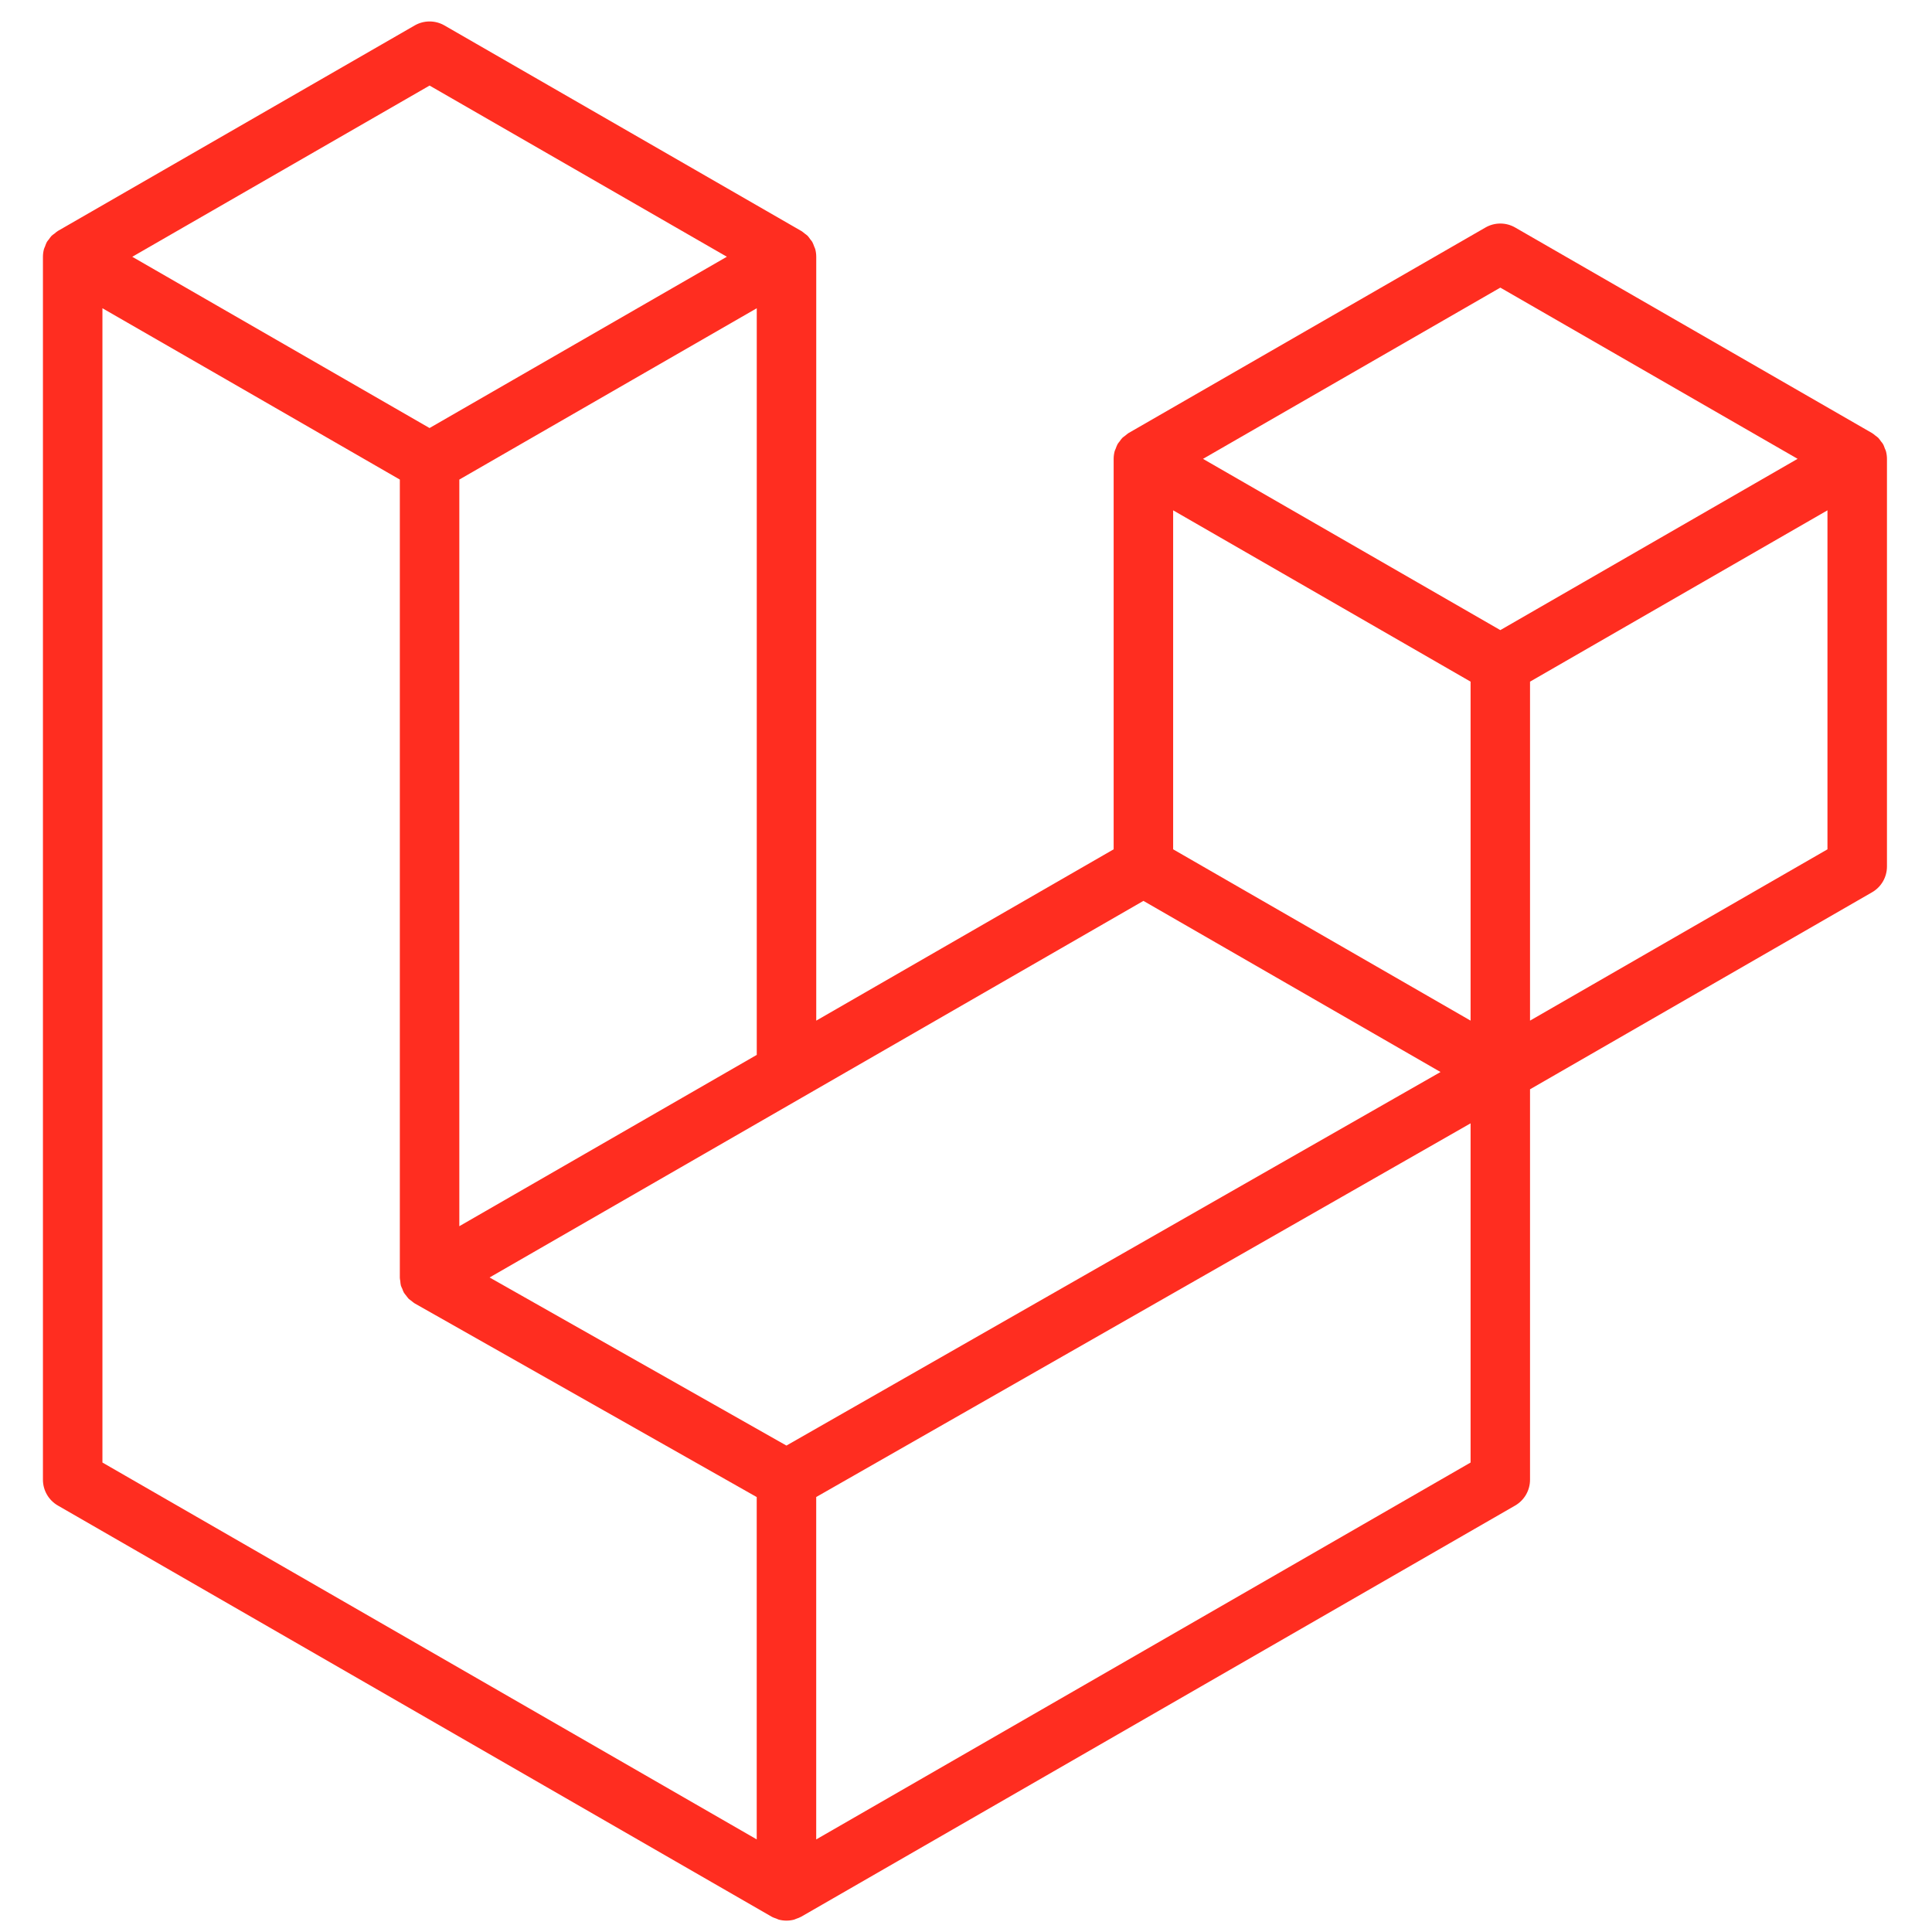
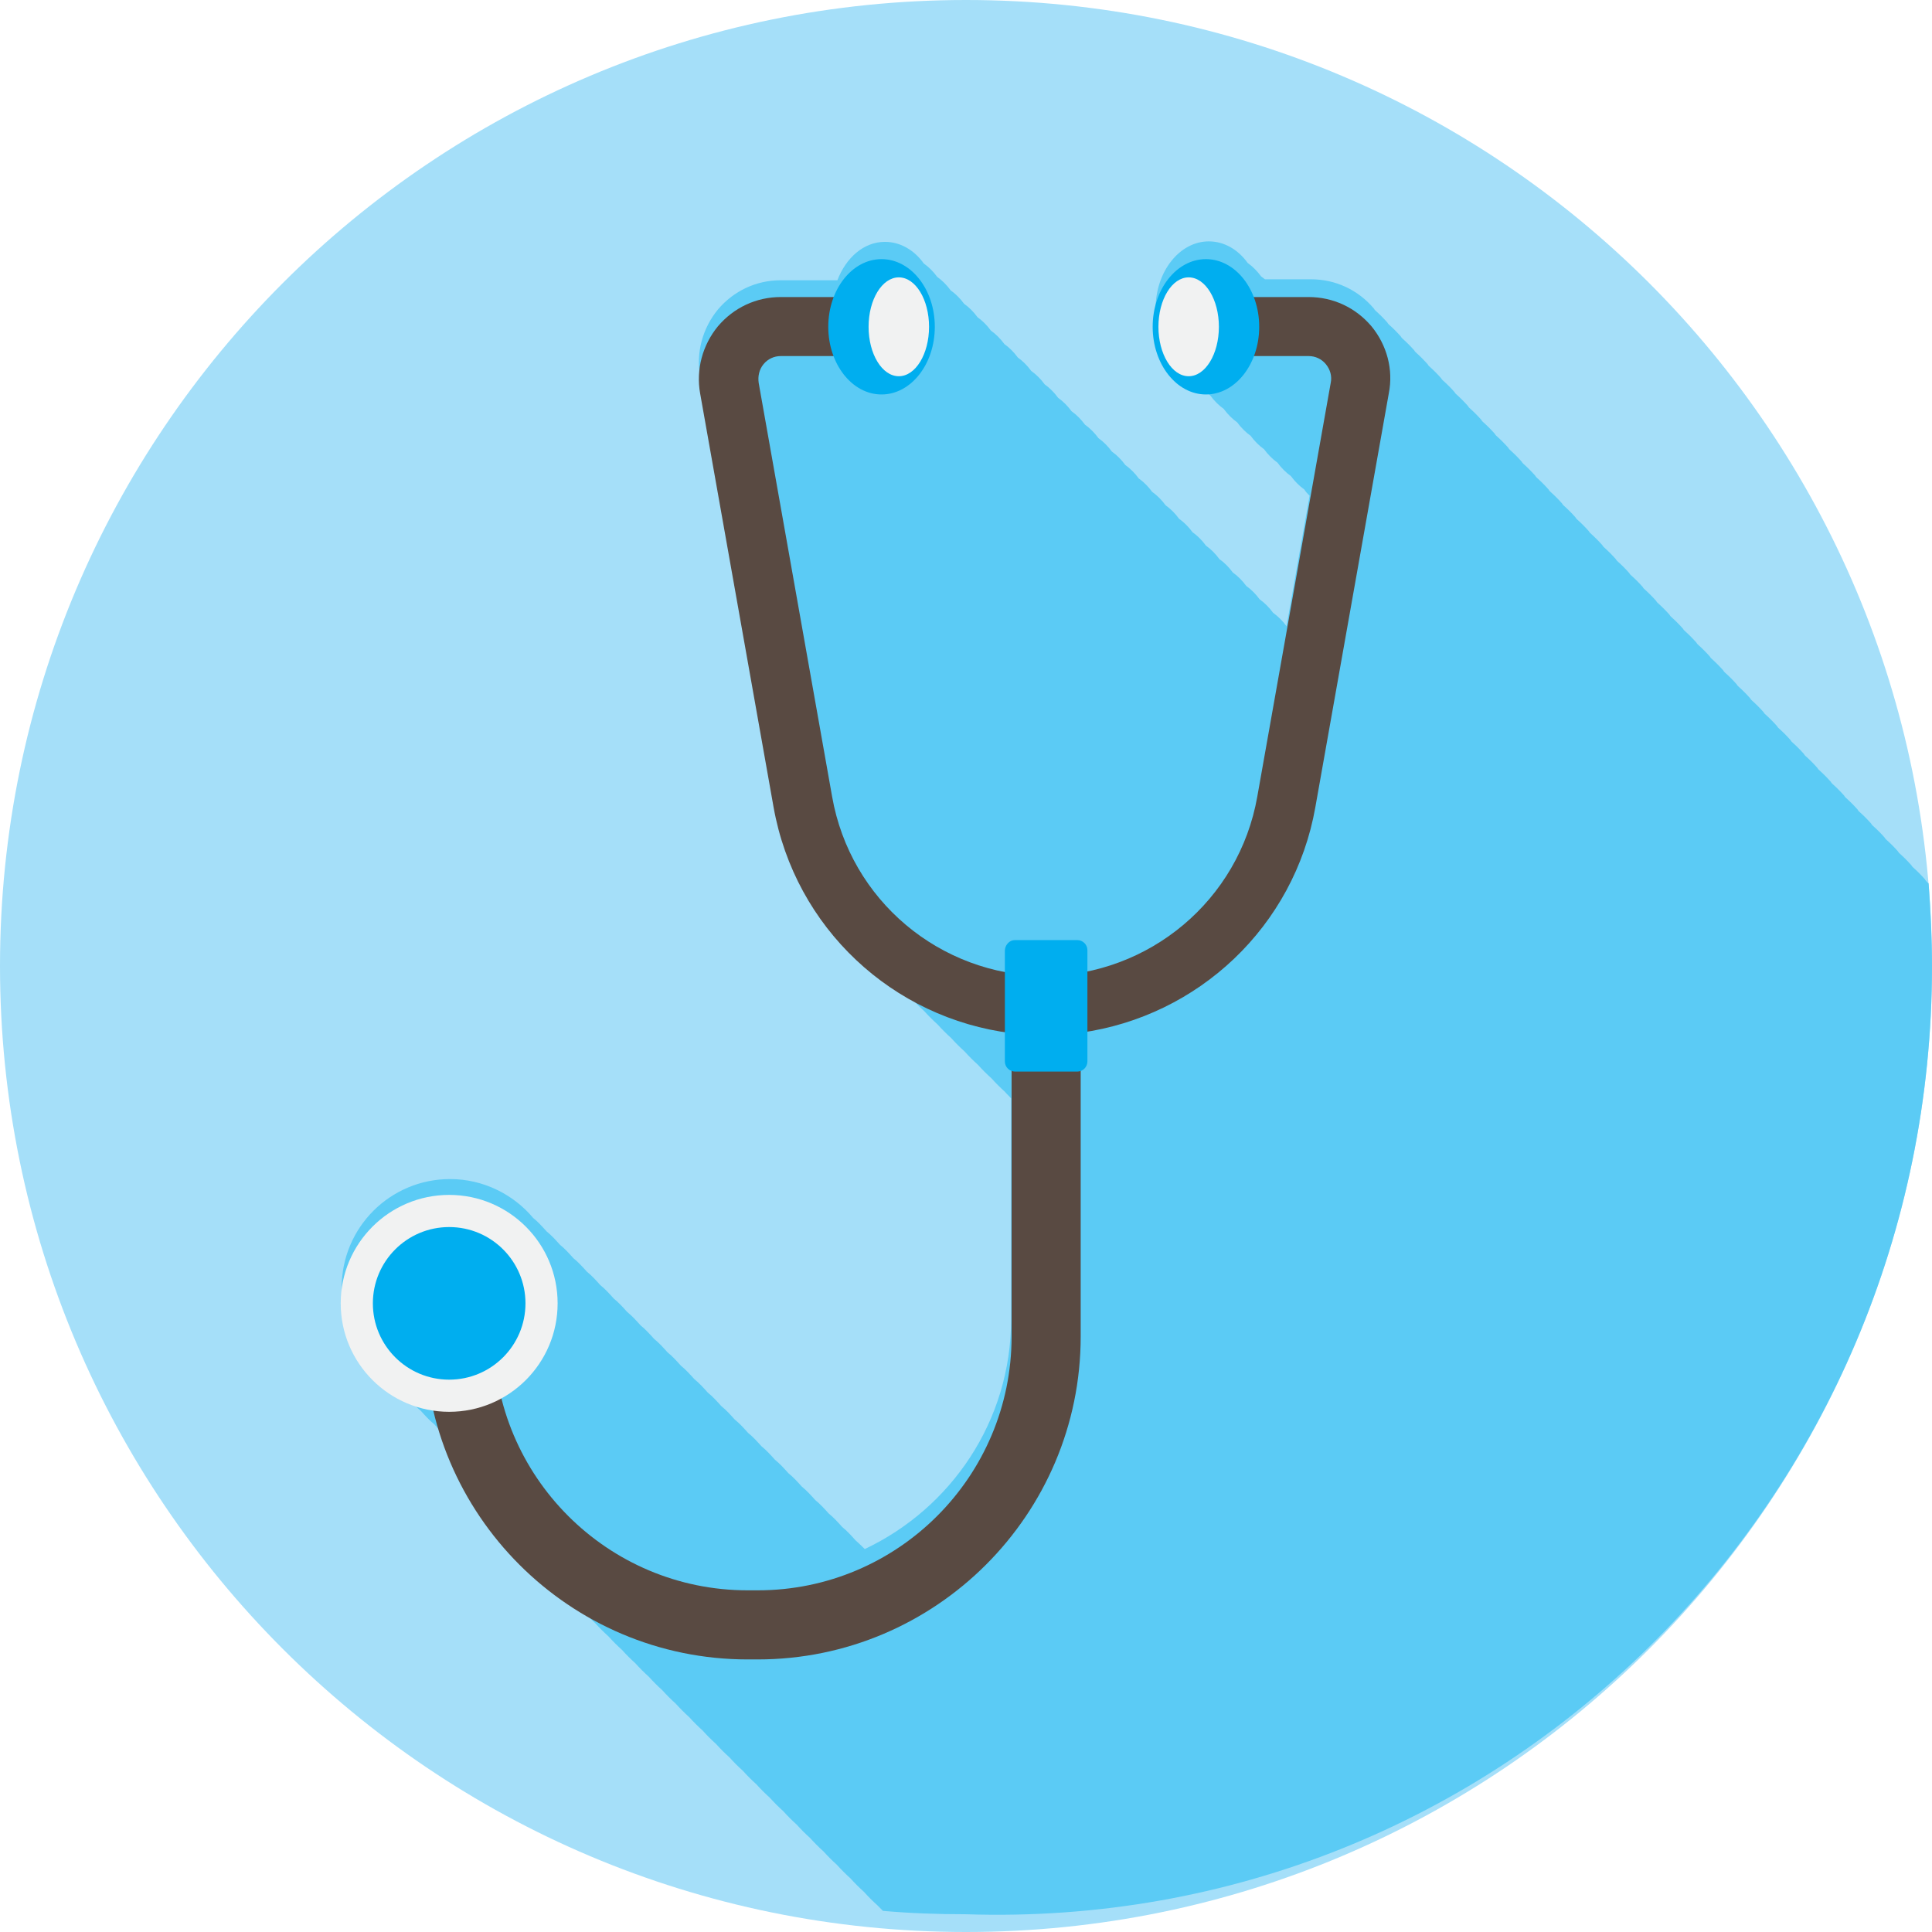
- <svg xmlns="http://www.w3.org/2000/svg" width="166" height="166" viewBox="0 0 166 166" fill="none">
-   <path fill-rule="evenodd" clip-rule="evenodd" d="M162.041 38.759C162.099 38.977 162.129 39.201 162.13 39.426V74.452C162.13 74.902 162.011 75.344 161.786 75.733C161.561 76.122 161.237 76.444 160.847 76.668L131.462 93.594V127.141C131.462 128.054 130.977 128.897 130.186 129.357L68.847 164.683C68.707 164.763 68.554 164.814 68.401 164.868C68.343 164.887 68.289 164.922 68.228 164.938C67.8 165.051 67.349 165.051 66.92 164.938C66.85 164.919 66.786 164.881 66.719 164.855C66.579 164.804 66.432 164.76 66.298 164.683L4.972 129.357C4.583 129.133 4.259 128.81 4.034 128.421C3.808 128.032 3.69 127.591 3.689 127.141L3.689 22.063C3.689 21.834 3.721 21.61 3.779 21.393C3.798 21.32 3.843 21.253 3.868 21.179C3.916 21.045 3.961 20.908 4.031 20.783C4.079 20.7 4.149 20.633 4.206 20.557C4.28 20.454 4.347 20.349 4.433 20.26C4.506 20.186 4.602 20.132 4.685 20.068C4.778 19.992 4.861 19.909 4.966 19.848L35.633 2.185C36.022 1.961 36.462 1.844 36.91 1.844C37.358 1.844 37.798 1.961 38.186 2.185L68.851 19.848H68.857C68.959 19.912 69.045 19.992 69.138 20.065C69.221 20.129 69.313 20.186 69.387 20.257C69.476 20.349 69.54 20.454 69.616 20.557C69.671 20.633 69.744 20.7 69.789 20.783C69.862 20.911 69.904 21.045 69.955 21.179C69.98 21.253 70.025 21.32 70.044 21.396C70.103 21.614 70.133 21.838 70.133 22.063V87.694L95.686 72.974V39.423C95.686 39.2 95.718 38.973 95.775 38.759C95.798 38.683 95.839 38.615 95.865 38.542C95.916 38.408 95.96 38.271 96.031 38.146C96.079 38.063 96.149 37.996 96.203 37.92C96.279 37.818 96.343 37.712 96.433 37.623C96.506 37.549 96.599 37.495 96.681 37.431C96.777 37.355 96.86 37.272 96.962 37.211L127.633 19.548C128.021 19.324 128.461 19.206 128.91 19.206C129.358 19.206 129.798 19.324 130.186 19.548L160.85 37.211C160.959 37.275 161.042 37.355 161.137 37.428C161.217 37.492 161.31 37.549 161.383 37.62C161.473 37.712 161.536 37.818 161.613 37.92C161.67 37.996 161.741 38.063 161.785 38.146C161.859 38.271 161.9 38.408 161.951 38.542C161.98 38.615 162.021 38.683 162.041 38.759ZM157.018 72.974V43.848L146.287 50.028L131.462 58.568V87.694L157.021 72.974H157.018ZM126.354 125.663V96.518L111.771 104.85L70.13 128.626V158.046L126.354 125.663ZM8.801 26.485V125.663L65.018 158.043V128.629L35.649 112L35.64 111.994L35.627 111.988C35.528 111.93 35.445 111.847 35.353 111.777C35.273 111.713 35.18 111.662 35.11 111.592L35.104 111.582C35.021 111.502 34.963 111.403 34.893 111.314C34.829 111.228 34.753 111.154 34.702 111.065L34.699 111.055C34.641 110.96 34.606 110.845 34.565 110.736C34.523 110.64 34.469 110.551 34.443 110.449C34.411 110.328 34.405 110.197 34.392 110.072C34.379 109.976 34.354 109.881 34.354 109.785V109.778V41.205L19.532 32.662L8.801 26.485ZM36.913 7.35L11.364 22.063L36.907 36.777L62.453 22.06L36.907 7.35H36.913ZM50.2 99.174L65.022 90.637V26.485L54.291 32.665L39.466 41.205V105.357L50.2 99.174ZM128.91 24.713L103.363 39.426L128.91 54.14L154.453 39.423L128.91 24.713ZM126.354 58.568L111.529 50.028L100.798 43.848V72.974L115.619 81.511L126.354 87.694V58.568ZM67.571 124.205L105.042 102.803L123.772 92.109L98.245 77.405L68.854 94.334L42.066 109.762L67.571 124.205Z" fill="#FF2D20" />
+ <svg xmlns="http://www.w3.org/2000/svg" viewBox="496.3 511.6 402.6 402.6" width="402.6" height="402.6">
+   <g transform="matrix(1, 0, 0, 1, 0, 0)">
+     <path d="M 898.9 712.9 A 201.3 201.3 0 0 1 697.6 914.2 A 201.3 201.3 0 0 1 496.3 712.9 A 201.3 201.3 0 0 1 697.6 511.6 A 201.3 201.3 0 0 1 898.9 712.9 Z" class="st1" style="fill: rgb(165, 223, 249);" transform="matrix(1, 0, 0, 1, 0, 0)" />
+     <path class="st3" d="M898.9,712.9c0-5.8-0.3-11.5-0.7-17.2c-0.2-0.2-0.4-0.3-0.5-0.5c-0.1-0.1-0.2-0.2-0.3-0.4   c-0.8-0.9-1.6-1.7-2.5-2.5c-0.1-0.1-0.2-0.2-0.3-0.4c-0.8-0.9-1.6-1.7-2.5-2.5c-0.1-0.1-0.2-0.2-0.3-0.4c-0.8-0.9-1.6-1.7-2.5-2.5   c-0.1-0.1-0.2-0.2-0.3-0.4c-0.8-0.9-1.6-1.7-2.5-2.5c-0.1-0.1-0.2-0.2-0.3-0.4c-0.8-0.9-1.6-1.7-2.5-2.5c-0.1-0.1-0.2-0.2-0.3-0.4   c-0.8-0.9-1.6-1.7-2.5-2.5c-0.1-0.1-0.2-0.2-0.3-0.4c-0.8-0.9-1.6-1.7-2.5-2.5c-0.1-0.1-0.2-0.2-0.3-0.4c-0.8-0.9-1.6-1.7-2.5-2.5   c-0.1-0.1-0.2-0.2-0.3-0.4c-0.8-0.9-1.6-1.7-2.5-2.5c-0.1-0.1-0.2-0.2-0.3-0.4c-0.8-0.9-1.6-1.7-2.5-2.5c-0.1-0.1-0.2-0.2-0.3-0.4   c-0.8-0.9-1.6-1.7-2.5-2.5c-0.1-0.1-0.2-0.2-0.3-0.4c-0.8-0.9-1.6-1.7-2.5-2.5c-0.1-0.1-0.2-0.2-0.3-0.4c-0.8-0.9-1.6-1.7-2.5-2.5   c-0.1-0.1-0.2-0.2-0.3-0.4c-0.8-0.9-1.6-1.7-2.5-2.5c-0.1-0.1-0.2-0.2-0.3-0.4c-0.8-0.9-1.6-1.7-2.5-2.5c-0.1-0.1-0.2-0.2-0.3-0.4   c-0.8-0.9-1.6-1.7-2.5-2.5c-0.1-0.1-0.2-0.2-0.3-0.4c-0.8-0.9-1.6-1.7-2.5-2.5c-0.1-0.1-0.2-0.2-0.3-0.4c-0.8-0.9-1.6-1.7-2.5-2.5   c-0.1-0.1-0.2-0.2-0.3-0.4c-0.8-0.9-1.6-1.7-2.5-2.5c-0.1-0.1-0.2-0.2-0.3-0.4c-0.8-0.9-1.6-1.7-2.5-2.5c-0.1-0.1-0.2-0.2-0.3-0.4   c-0.8-0.9-1.6-1.7-2.5-2.5c-0.1-0.1-0.2-0.2-0.3-0.4c-0.8-0.9-1.6-1.7-2.5-2.5c-0.1-0.1-0.2-0.2-0.3-0.4c-0.8-0.9-1.6-1.7-2.5-2.5   c-0.1-0.1-0.2-0.2-0.3-0.4c-0.8-0.9-1.6-1.7-2.5-2.5c-0.1-0.1-0.2-0.2-0.3-0.4c-0.8-0.9-1.6-1.7-2.5-2.5c-0.1-0.1-0.2-0.2-0.3-0.4   c-0.8-0.9-1.6-1.7-2.5-2.5c-0.1-0.1-0.2-0.2-0.3-0.4c-0.8-0.9-1.6-1.7-2.5-2.5c-0.1-0.1-0.2-0.2-0.3-0.4c-0.8-0.9-1.6-1.7-2.5-2.5   c-0.1-0.1-0.2-0.2-0.3-0.4c-0.8-0.9-1.6-1.7-2.5-2.5c-0.1-0.1-0.2-0.2-0.3-0.4c-0.8-0.9-1.6-1.7-2.5-2.5c-0.1-0.1-0.2-0.2-0.3-0.4   c-0.8-0.9-1.6-1.7-2.5-2.5c-0.1-0.1-0.2-0.2-0.3-0.4c-0.8-0.9-1.6-1.7-2.5-2.5c-0.1-0.1-0.2-0.2-0.3-0.4c-0.8-0.9-1.6-1.7-2.5-2.5   c-0.1-0.1-0.2-0.2-0.3-0.4c-0.8-0.9-1.6-1.7-2.5-2.5c-0.1-0.1-0.2-0.2-0.3-0.4c-0.8-0.9-1.6-1.7-2.5-2.5c-0.1-0.1-0.2-0.2-0.3-0.4   c-0.8-0.9-1.6-1.7-2.5-2.5c-0.1-0.1-0.2-0.2-0.3-0.4c-0.8-0.9-1.6-1.7-2.5-2.5c-0.1-0.1-0.2-0.2-0.3-0.4c-0.8-0.9-1.6-1.7-2.5-2.5   c-0.1-0.1-0.2-0.2-0.3-0.4c-0.8-0.9-1.6-1.7-2.5-2.5c-0.1-0.1-0.2-0.2-0.3-0.4c-0.8-0.9-1.6-1.7-2.5-2.5c-0.1-0.1-0.2-0.2-0.3-0.4   c-0.8-0.9-1.6-1.7-2.5-2.5c-0.1-0.1-0.2-0.2-0.3-0.4c-3.3-3.9-8-6.1-13.1-6.1h-9.6c-0.3-0.2-0.5-0.4-0.8-0.6   c-0.8-1.1-1.8-2.1-2.8-2.8c-2-2.8-4.9-4.5-8.1-4.5c-6.1,0-11.1,6.3-11.1,14.1c0,5.4,2.3,10,5.8,12.4c0.8,1.1,1.8,2.1,2.8,2.8   c0.8,1.1,1.8,2.1,2.8,2.8c0.8,1.1,1.8,2.1,2.8,2.8c0.8,1.1,1.8,2.1,2.8,2.8c0.8,1.1,1.8,2.1,2.8,2.8c0.8,1.1,1.8,2.1,2.8,2.8   c0.8,1.1,1.8,2.1,2.8,2.8c0.8,1.1,1.8,2.1,2.8,2.8c0.8,1.1,1.8,2.1,2.8,2.8c0.3,0.5,0.7,0.9,1.1,1.3l-4.8,27.2   c-0.8-1.1-1.7-2-2.8-2.8c-0.8-1.1-1.8-2.1-2.8-2.8c-0.8-1.1-1.8-2.1-2.8-2.8c-0.8-1.1-1.8-2.1-2.8-2.8c-0.8-1.1-1.8-2.1-2.8-2.8   c-0.8-1.1-1.8-2.1-2.8-2.8c-0.8-1.1-1.8-2.1-2.8-2.8c-0.8-1.1-1.8-2.1-2.8-2.8c-0.8-1.1-1.8-2.1-2.8-2.8c-0.8-1.1-1.8-2.1-2.8-2.8   c-0.8-1.1-1.8-2.1-2.8-2.8c-0.8-1.1-1.8-2.1-2.8-2.8c-0.8-1.1-1.8-2.1-2.8-2.8c-0.8-1.1-1.8-2.1-2.8-2.8c-0.8-1.1-1.8-2.1-2.8-2.8   c-0.8-1.1-1.8-2.1-2.8-2.8c-0.8-1.1-1.8-2.1-2.8-2.8c-0.8-1.1-1.8-2.1-2.8-2.8c-0.8-1.1-1.8-2.1-2.8-2.8c-0.8-1.1-1.8-2.1-2.8-2.8   c-0.8-1.1-1.8-2.1-2.8-2.8c-0.8-1.1-1.8-2.1-2.8-2.8c-0.8-1.1-1.8-2.1-2.8-2.8c-0.8-1.1-1.8-2.1-2.8-2.8c-0.8-1.1-1.8-2.1-2.8-2.8   c-0.8-1.1-1.8-2.1-2.8-2.8c-0.8-1.1-1.8-2.1-2.8-2.8c-2-2.8-4.9-4.5-8.1-4.5c-4.4,0-8.1,3.3-9.9,8H659c-5.1,0-9.8,2.2-13.1,6.1   c-3.2,3.9-4.6,9-3.7,14l15.3,86.2c2.3,12.7,8.5,23.7,17.4,32c0.9,1,1.8,1.9,2.8,2.8c0.9,1,1.8,1.9,2.8,2.8c0.9,1,1.8,1.9,2.8,2.8   c0.9,1,1.8,1.9,2.8,2.8c0.9,1,1.8,1.9,2.8,2.8c0.9,1,1.8,1.9,2.8,2.8c0.9,1,1.8,1.9,2.8,2.8c0.9,1,1.8,1.9,2.8,2.8   c0.9,1,1.8,1.9,2.8,2.8c0.9,1,1.8,1.9,2.8,2.8c0.9,1,1.8,1.9,2.8,2.8c0.4,0.5,0.9,0.9,1.3,1.4v46c0,21.2-12.5,39.4-30.5,47.9   c-0.6-0.6-1.2-1.2-1.9-1.8c-0.9-1-1.8-2-2.8-2.8c-0.9-1-1.8-2-2.8-2.8c-0.9-1-1.8-2-2.8-2.8c-0.9-1-1.8-2-2.8-2.8   c-0.9-1-1.8-2-2.8-2.8c-0.9-1-1.8-2-2.8-2.8c-0.9-1-1.8-2-2.8-2.8c-0.9-1-1.8-2-2.8-2.8c-0.9-1-1.8-2-2.8-2.8c-0.9-1-1.8-2-2.8-2.8   c-0.9-1-1.8-2-2.8-2.8c-0.9-1-1.8-2-2.8-2.8c-0.9-1-1.8-2-2.8-2.8c-0.9-1-1.8-2-2.8-2.8c-0.9-1-1.8-2-2.8-2.8c-0.9-1-1.8-2-2.8-2.8   c-0.9-1-1.8-2-2.8-2.8c-0.9-1-1.8-2-2.8-2.8c-0.9-1-1.8-2-2.8-2.8c-0.9-1-1.8-2-2.8-2.8c-0.9-1-1.8-2-2.8-2.8c-0.9-1-1.8-2-2.8-2.8   c-0.9-1-1.8-2-2.8-2.8c-0.9-1-1.8-2-2.8-2.8c-4.1-4.9-10.4-8.1-17.3-8.1c-12.5,0-22.6,10.1-22.6,22.6c0,7,3.2,13.2,8.1,17.3   c0.9,1,1.8,2,2.8,2.8c0.9,1,1.8,2,2.8,2.8c0.9,1,1.8,2,2.8,2.8c0.9,1,1.8,2,2.8,2.8c0.8,1,1.8,1.9,2.8,2.8   c3.7,9.4,9.4,17.8,16.7,24.6c0.9,1,1.8,1.9,2.8,2.8c0.9,1,1.8,1.9,2.8,2.8c0.9,1,1.8,1.9,2.8,2.8c0.9,1,1.8,1.9,2.8,2.8   c0.9,1,1.8,1.9,2.8,2.8c0.9,1,1.8,1.9,2.8,2.8c0.9,1,1.8,1.9,2.8,2.8c0.9,1,1.8,1.9,2.8,2.8c0.9,1,1.8,1.9,2.8,2.8   c0.9,1,1.8,1.9,2.8,2.8c0.9,1,1.8,1.9,2.8,2.8c0.9,1,1.8,1.9,2.8,2.8c0.9,1,1.8,1.9,2.8,2.8c0.9,1,1.8,1.9,2.8,2.8   c0.9,1,1.8,1.9,2.8,2.8c0.9,1,1.8,1.9,2.8,2.8c0.9,1,1.8,1.9,2.8,2.8c0.9,1,1.8,1.9,2.8,2.8c0.9,1,1.8,1.9,2.8,2.8   c0.9,1,1.8,1.9,2.8,2.8c0.9,1,1.8,1.9,2.8,2.8c0.9,1,1.8,1.9,2.8,2.8c0.9,1,1.8,1.9,2.8,2.8c0.9,1,1.8,1.9,2.8,2.8   c0.9,1,1.8,1.9,2.8,2.8c0.9,1,1.8,1.9,2.8,2.8c0.4,0.4,0.8,0.8,1.2,1.2c5.7,0.5,11.4,0.7,17.2,0.7   C808.8,914.2,898.9,824.1,898.9,712.9z" style="fill: rgb(91, 203, 245);" transform="matrix(1, 0, 0, 1, 0, 0)" />
+     <path class="st7" d="M782.1,579.6c-3.3-3.9-8-6.1-13.1-6.1h-23.2v12.3H769c1.4,0,2.7,0.6,3.6,1.7c0.9,1.1,1.3,2.5,1,3.9    l-15.3,86.2c-3.8,21.6-22.5,37.2-44.3,37.4c-21.9-0.2-40.5-15.8-44.3-37.4l-15.3-86.2c-0.2-1.4,0.1-2.8,1-3.9    c0.9-1.1,2.2-1.7,3.6-1.7h23.2v-12.3H659c-5.1,0-9.8,2.2-13.1,6.1c-3.2,3.9-4.6,9-3.7,14l15.3,86.2c4.5,25.2,24.8,44,49.6,47.1    v63.2c0,29.2-23.7,52.9-52.9,52.9h-2.1c-29.2,0-52.9-23.7-52.9-52.9v-4.4h-14.4v4.4c0,37.1,30.2,67.3,67.3,67.3h2.1    c37.1,0,67.3-30.2,67.3-67.3v-63.3c24.5-3.4,44.5-22.1,48.9-47l15.3-86.2C786.7,588.6,785.3,583.5,782.1,579.6z" style="fill: rgb(89, 74, 66);" transform="matrix(1, 0, 0, 1, 0, 0)" />
+     <path d="M 612.5 783.2 A 22.6 22.6 0 0 1 589.9 805.8 A 22.6 22.6 0 0 1 567.3 783.2 A 22.6 22.6 0 0 1 589.9 760.6 A 22.6 22.6 0 0 1 612.5 783.2 Z" class="st0" style="fill: rgb(241, 242, 242);" transform="matrix(1, 0, 0, 1, 0, 0)" />
+     <path d="M 605.8 783.2 A 15.9 15.9 0 0 1 589.9 799.1 A 15.9 15.9 0 0 1 574 783.2 A 15.9 15.9 0 0 1 589.9 767.3 A 15.9 15.9 0 0 1 605.8 783.2 Z" class="st6" style="fill: rgb(0, 174, 239);" transform="matrix(1, 0, 0, 1, 0, 0)" />
+     <path class="st6" d="M707.8,707.5h13c1.1,0,2.1,0.9,2.1,2.1v23.2c0,1.1-0.9,2.1-2.1,2.1h-13c-1.1,0-2.1-0.9-2.1-2.1v-23.2    C705.8,708.4,706.7,707.5,707.8,707.5z" style="fill: rgb(0, 174, 239);" transform="matrix(1, 0, 0, 1, 0, 0)" />
+     <path d="M 691.1 579.7 A 11.1 14.1 0 0 1 680 593.8 A 11.1 14.1 0 0 1 668.9 579.7 A 11.1 14.1 0 0 1 680 565.6 A 11.1 14.1 0 0 1 691.1 579.7 Z" class="st6" style="fill: rgb(0, 174, 239);" transform="matrix(1, 0, 0, 1, 0, 0)" />
+     <path d="M 758.7 579.7 A 11.1 14.1 0 0 1 747.6 593.8 A 11.1 14.1 0 0 1 736.5 579.7 A 11.1 14.1 0 0 1 747.6 565.6 A 11.1 14.1 0 0 1 758.7 579.7 Z" class="st6" style="fill: rgb(0, 174, 239);" transform="matrix(1, 0, 0, 1, 0, 0)" />
+     <path d="M 689.9 579.7 A 6.3 10.3 0 0 1 683.6 590 A 6.3 10.3 0 0 1 677.3 579.7 A 6.3 10.3 0 0 1 683.6 569.4 A 6.3 10.3 0 0 1 689.9 579.7 Z" class="st0" style="fill: rgb(241, 242, 242);" transform="matrix(1, 0, 0, 1, 0, 0)" />
+     <path d="M 750.3 579.7 A 6.3 10.3 0 0 1 744 590 A 6.3 10.3 0 0 1 737.7 579.7 A 6.3 10.3 0 0 1 744 569.4 A 6.3 10.3 0 0 1 750.3 579.7 Z" class="st0" style="fill: rgb(241, 242, 242);" transform="matrix(1, 0, 0, 1, 0, 0)" />
+   </g>
</svg>
